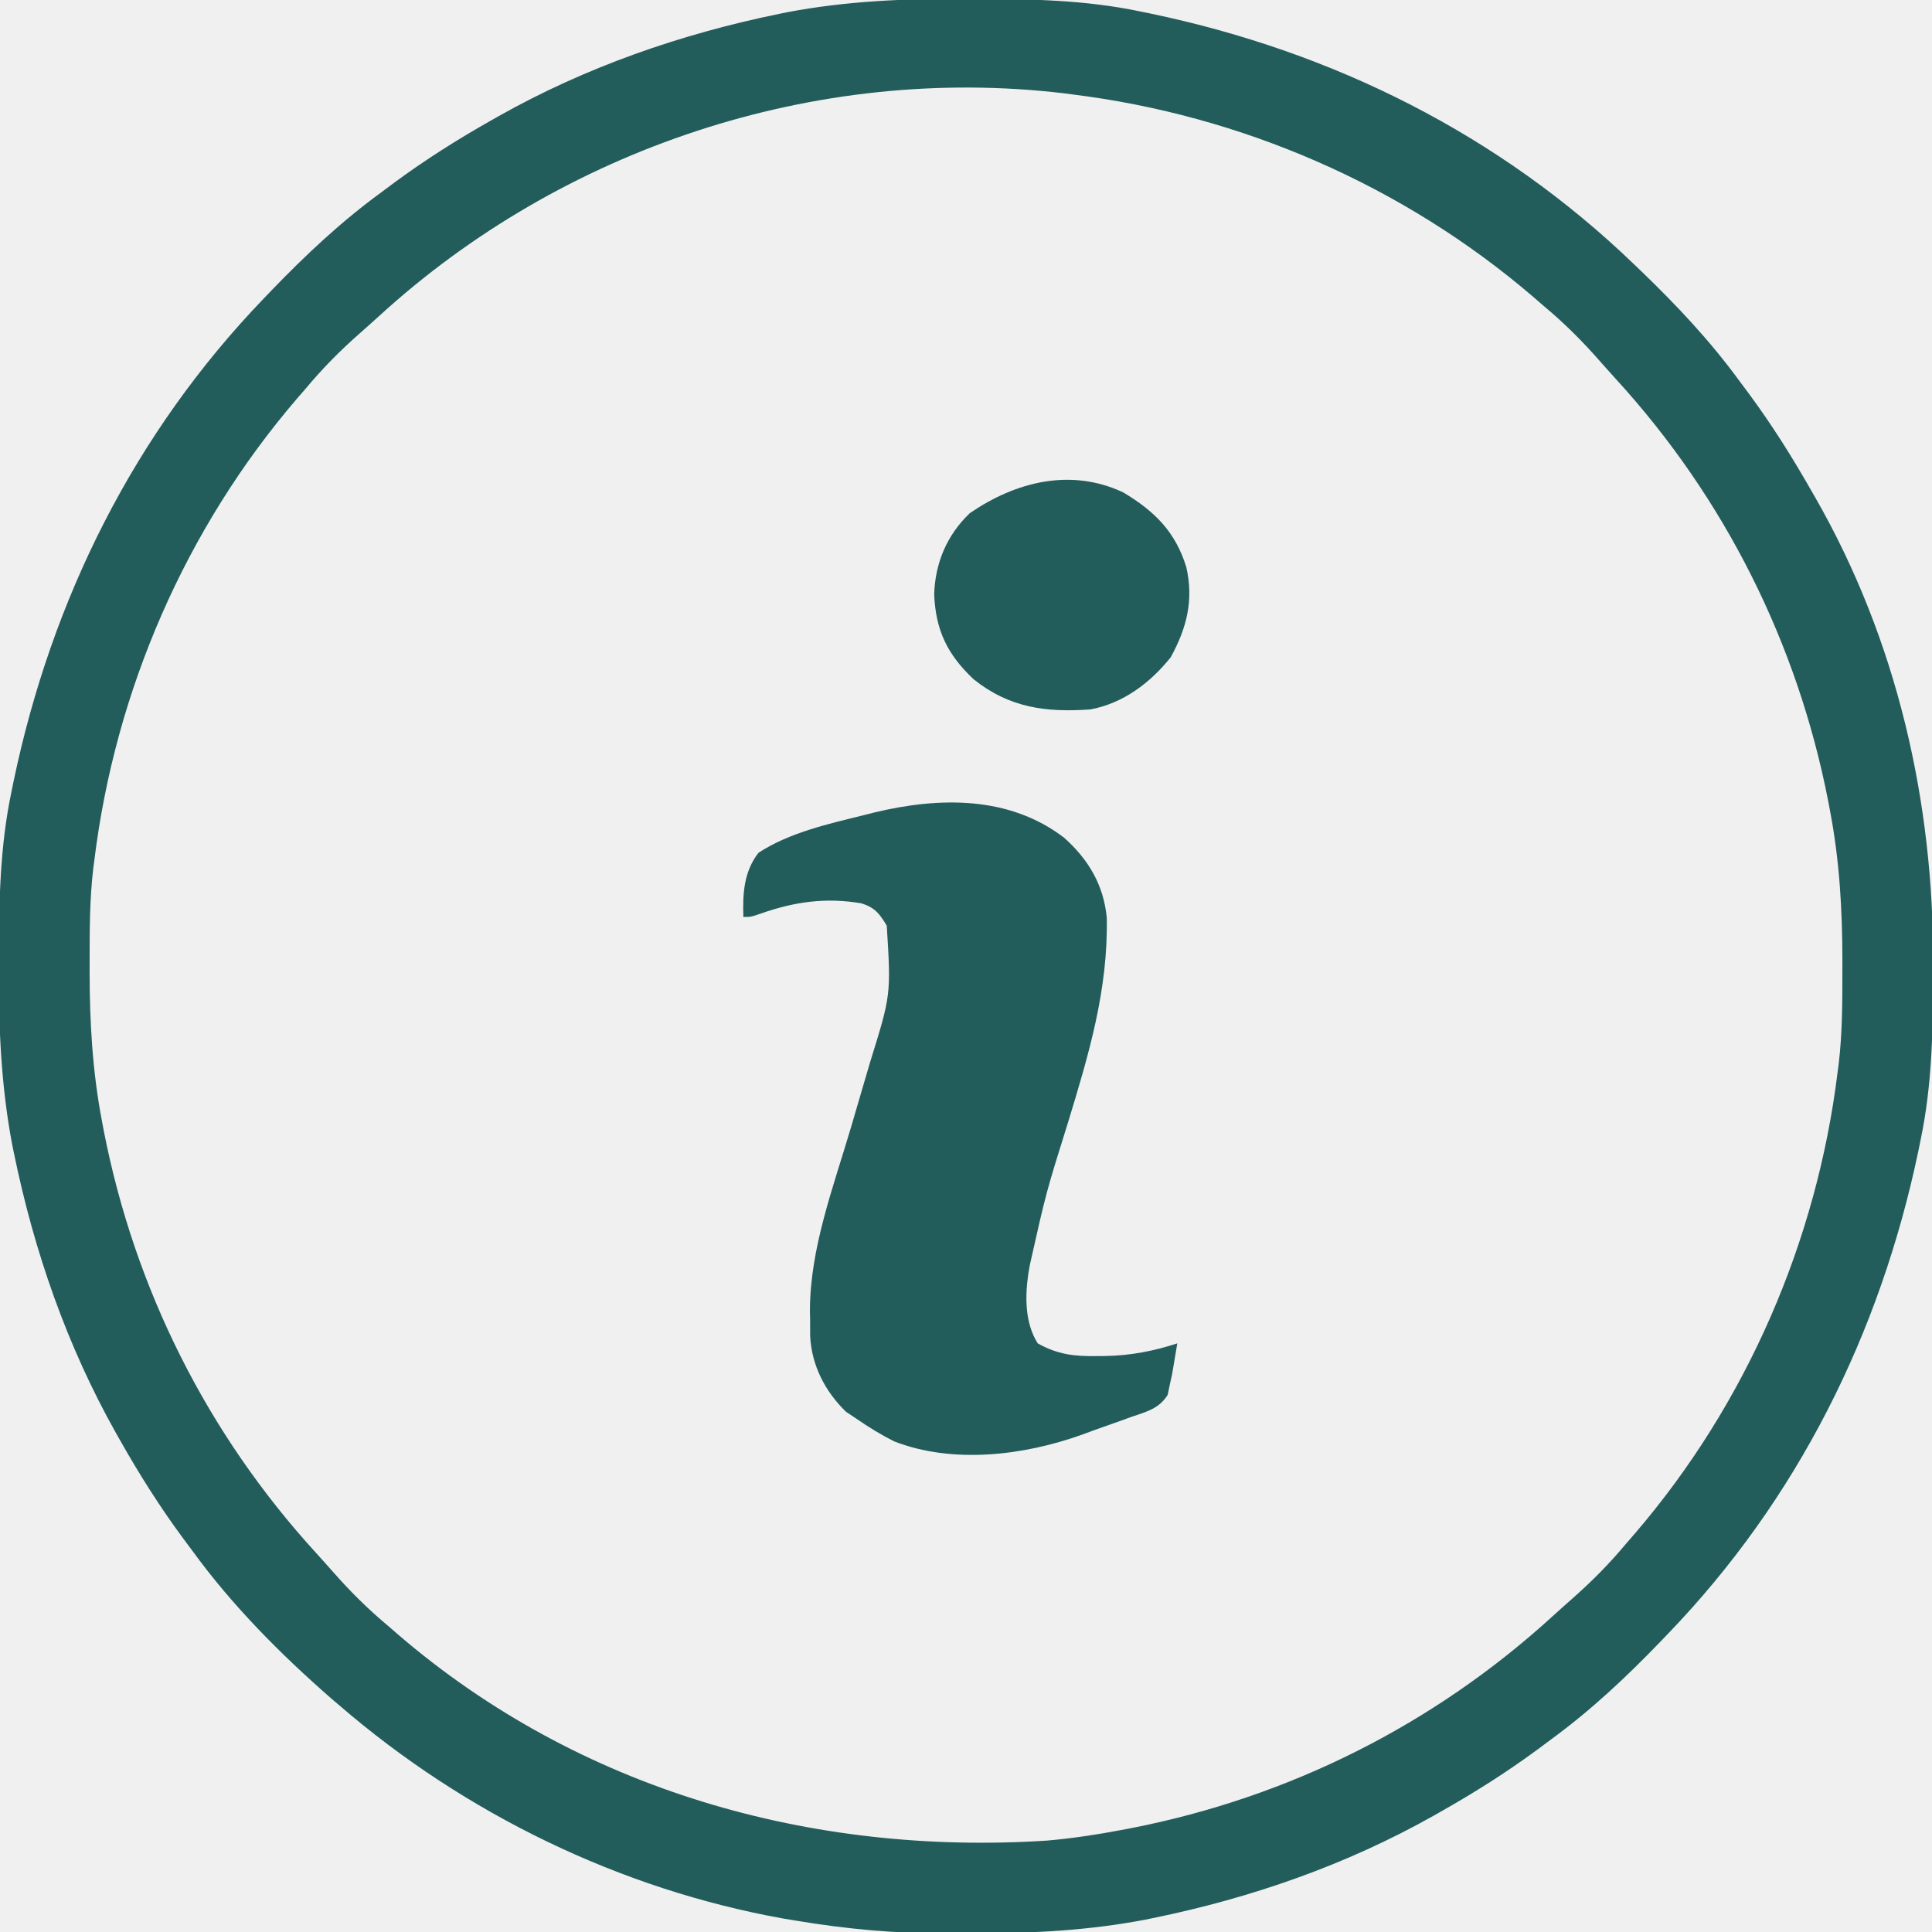
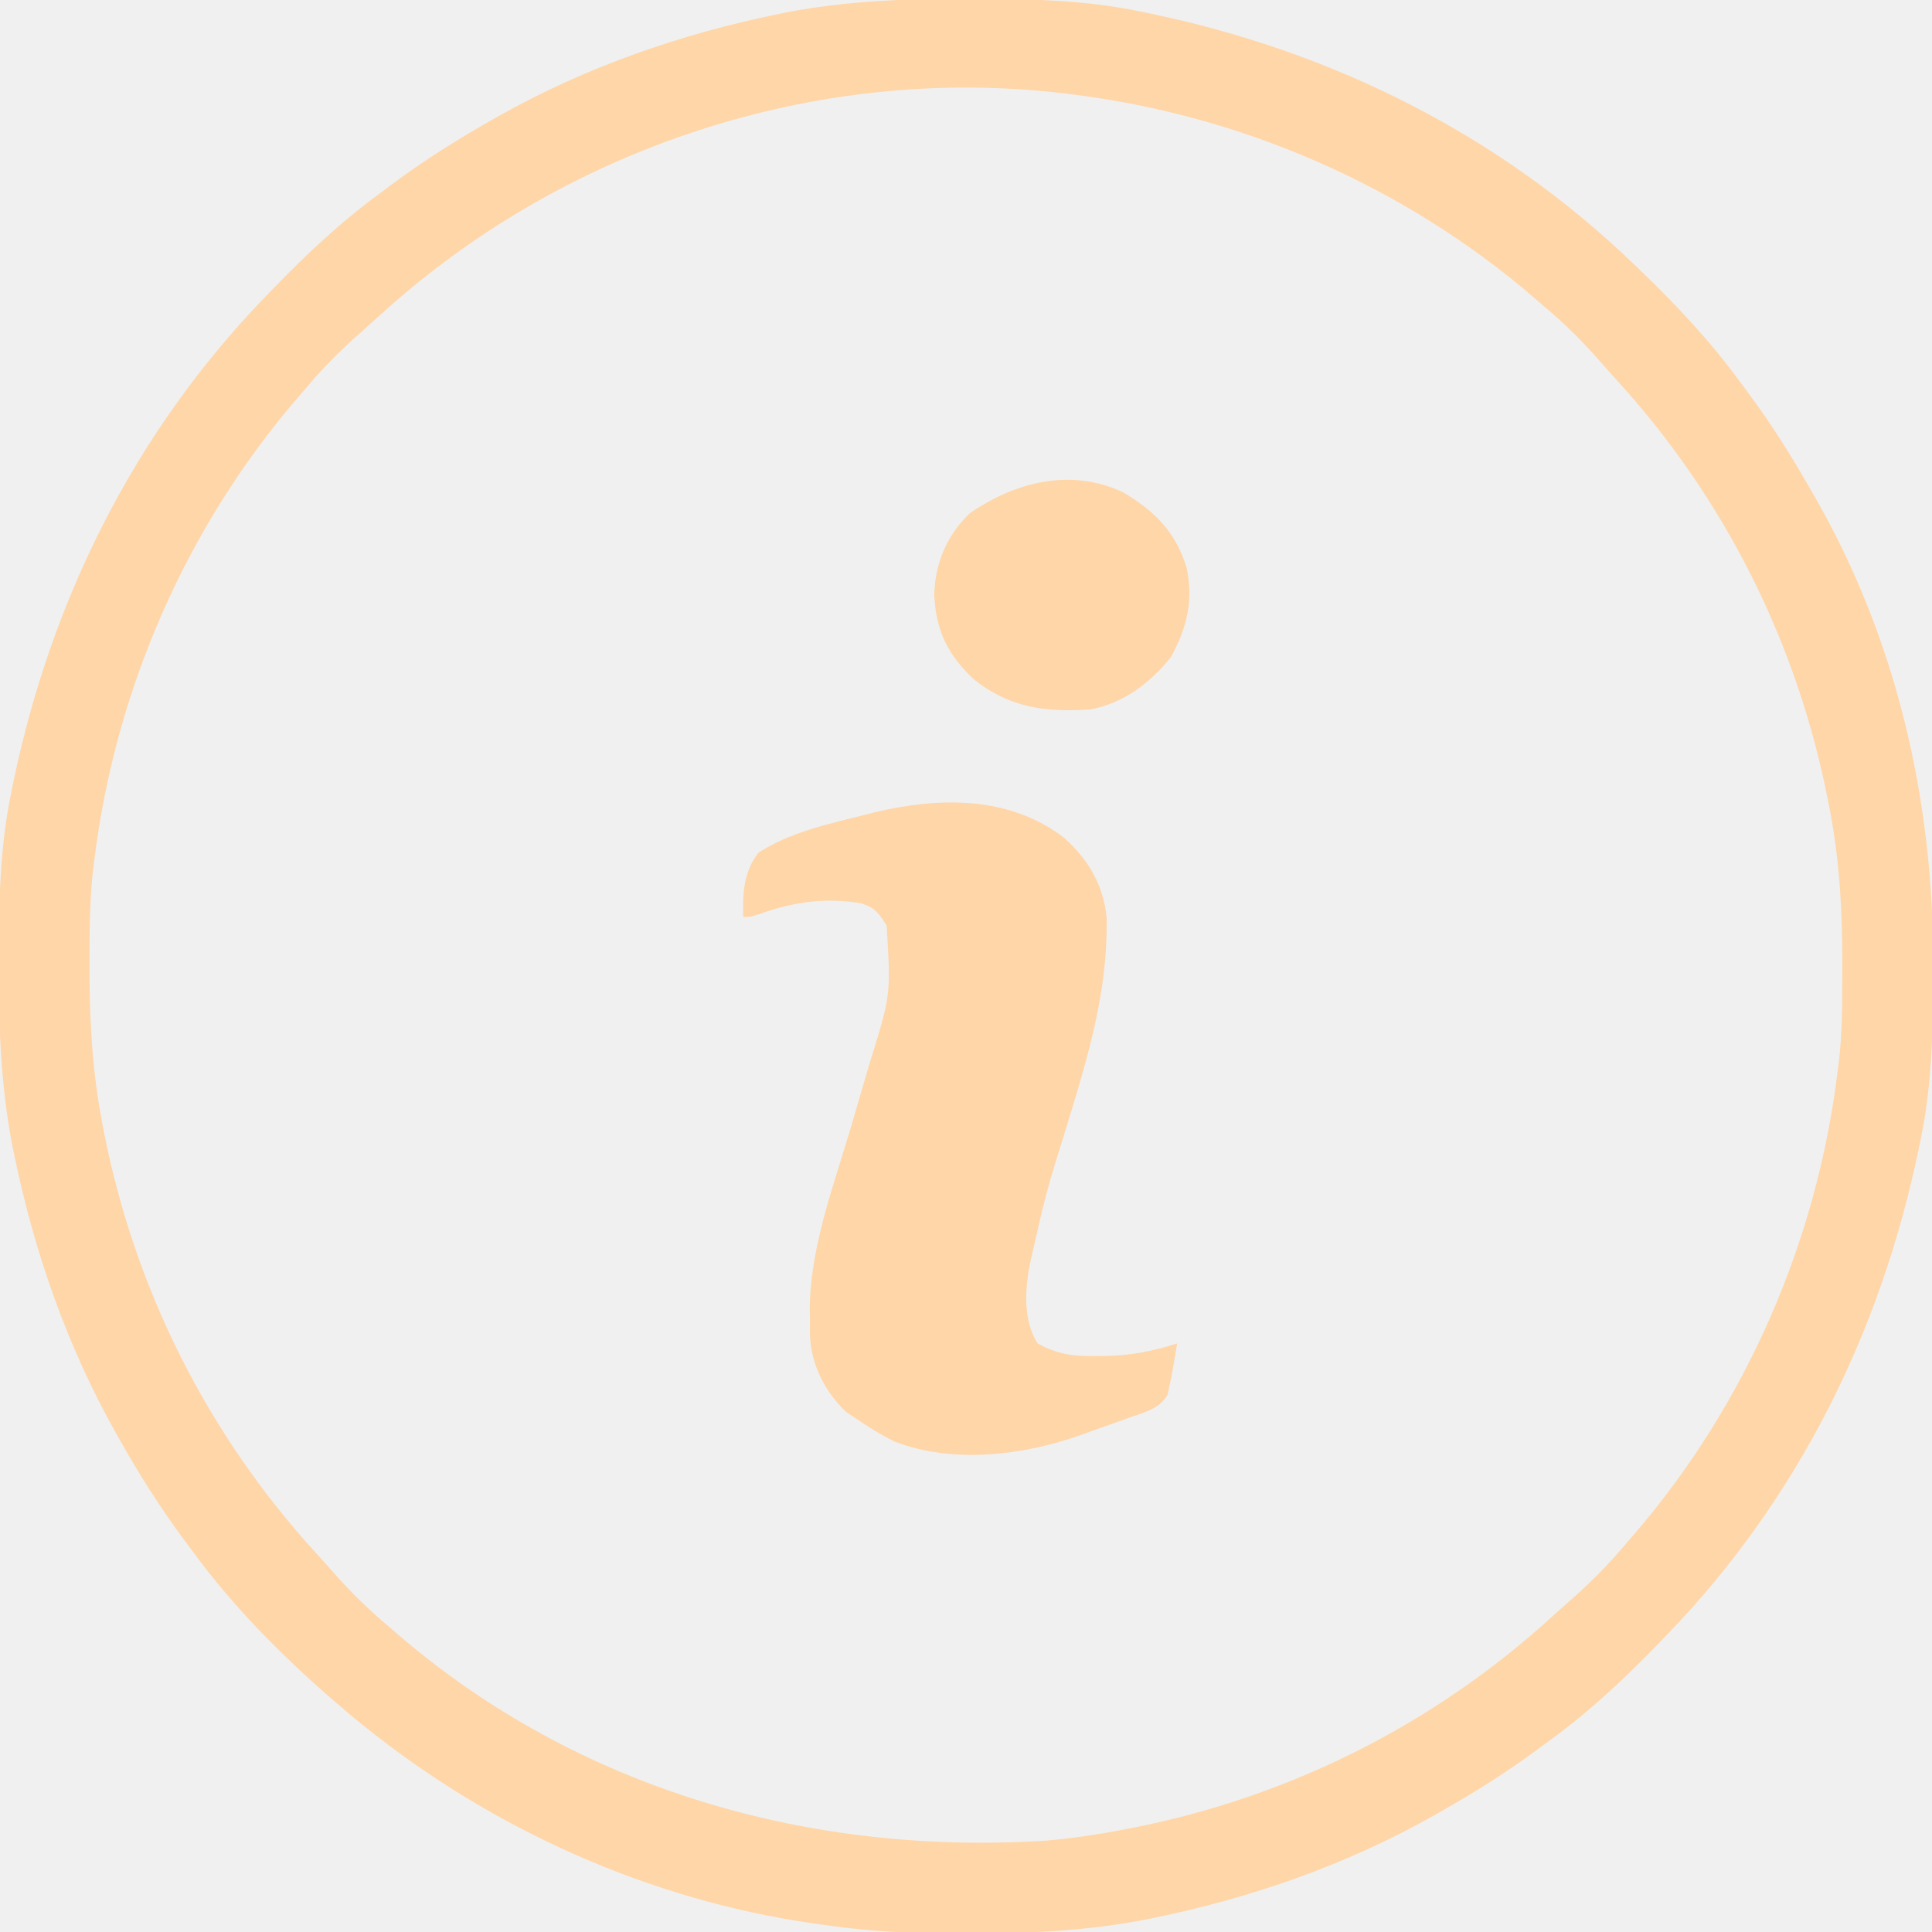
- <svg xmlns="http://www.w3.org/2000/svg" width="512" height="512" viewBox="0 0 512 512" fill="none">
-   <g clip-path="url(#clip0_688_252)">
-     <path d="M255.625 -0.313C256.643 -0.31 257.661 -0.308 258.71 -0.306C273.319 -0.256 287.651 -0.006 302 3C302.975 3.199 303.95 3.397 304.954 3.602C353.336 13.723 397.324 35.639 433 70C433.989 70.948 433.989 70.948 434.998 71.915C444.486 81.06 453.226 90.357 461 101C461.858 102.151 462.716 103.302 463.574 104.453C469.612 112.644 474.971 121.158 480 130C480.364 130.632 480.729 131.263 481.104 131.914C502.71 169.663 512.477 212.429 512.312 255.625C512.31 256.643 512.308 257.661 512.306 258.709C512.256 273.319 512.005 287.651 509 302C508.702 303.462 508.702 303.462 508.398 304.954C498.277 353.336 476.361 397.324 442 433C441.368 433.659 440.736 434.319 440.084 434.998C430.94 444.486 421.643 453.226 411 461C409.849 461.858 408.698 462.716 407.547 463.574C399.357 469.612 390.855 474.994 382 480C381.293 480.402 380.586 480.804 379.857 481.219C356.722 494.244 331.55 502.993 305.562 508.312C304.844 508.46 304.125 508.607 303.384 508.759C288.708 511.548 274.183 512.349 259.273 512.316C256.333 512.312 253.395 512.336 250.455 512.361C237.082 512.406 224.186 511.2 211 509C209.294 508.718 209.294 508.718 207.554 508.43C164.287 500.658 123.237 480.671 90 452C89.255 451.366 88.51 450.731 87.742 450.078C74.237 438.267 61.566 425.516 51 411C50.144 409.85 49.287 408.7 48.43 407.551C42.39 399.361 37.006 390.856 32 382C31.598 381.293 31.196 380.585 30.781 379.857C17.756 356.721 9.007 331.55 3.688 305.562C3.54 304.843 3.393 304.125 3.241 303.384C0.267 287.738 -0.373 272.264 -0.312 256.375C-0.31 255.357 -0.308 254.339 -0.306 253.29C-0.256 238.681 -0.005 224.349 3 210C3.199 209.025 3.397 208.05 3.602 207.046C13.723 158.664 35.639 114.676 70 79C70.632 78.341 71.264 77.681 71.915 77.002C81.06 67.514 90.357 58.774 101 51C102.151 50.142 103.302 49.284 104.453 48.426C112.643 42.388 121.145 37.005 130 32C130.707 31.598 131.414 31.195 132.143 30.781C155.278 17.756 180.45 9.007 206.438 3.687C207.156 3.54 207.875 3.393 208.616 3.241C224.262 0.267 239.736 -0.373 255.625 -0.313ZM100.512 83.711C98.82 85.252 97.114 86.778 95.394 88.289C90.156 92.901 85.458 97.637 81 103C80.252 103.86 79.505 104.72 78.734 105.605C49.191 140.026 30.517 183.039 25 228C24.906 228.712 24.811 229.425 24.714 230.159C23.732 238.473 23.756 246.827 23.75 255.187C23.749 255.985 23.749 256.783 23.748 257.604C23.766 270.933 24.5 283.878 27 297C27.257 298.362 27.257 298.362 27.52 299.752C35.706 341.624 54.94 379.998 83.711 411.488C85.253 413.18 86.778 414.886 88.289 416.605C92.901 421.844 97.637 426.542 103 431C103.86 431.748 104.72 432.495 105.605 433.266C153.479 474.355 215.123 491.812 277.507 487.773C284.07 487.194 290.53 486.233 297 485C297.908 484.828 298.816 484.657 299.752 484.48C341.625 476.294 379.998 457.06 411.488 428.289C413.18 426.747 414.886 425.221 416.605 423.711C421.844 419.099 426.542 414.362 431 409C431.748 408.14 432.495 407.28 433.266 406.394C462.809 371.974 481.483 328.961 487 284C487.094 283.287 487.189 282.575 487.286 281.841C488.268 273.527 488.244 265.172 488.25 256.812C488.251 256.015 488.251 255.217 488.252 254.395C488.234 241.067 487.5 228.121 485 215C484.828 214.092 484.657 213.184 484.48 212.248C476.294 170.375 457.06 132.002 428.289 100.512C426.747 98.82 425.222 97.114 423.711 95.394C419.099 90.156 414.363 85.458 409 81C408.14 80.252 407.28 79.505 406.395 78.734C371.974 49.191 328.961 30.517 284 25C282.931 24.858 282.931 24.858 281.841 24.714C216.224 16.96 149.083 39.334 100.512 83.711Z" fill="#225D5C" />
-     <path d="M282 222C288.448 227.755 292.469 234.511 293.309 243.187C293.677 262.274 288.575 279.298 283.062 297.375C277.213 316.071 277.213 316.071 272.934 335.164C272.813 335.841 272.692 336.518 272.568 337.215C271.62 343.494 271.545 350.466 275 356C280.272 358.953 284.717 359.482 290.687 359.375C291.47 359.369 292.253 359.363 293.06 359.357C299.647 359.211 305.732 358.064 312 356C311.715 357.73 311.422 359.459 311.125 361.187C310.963 362.15 310.8 363.113 310.633 364.105C310.424 365.06 310.215 366.016 310 367C309.729 368.307 309.729 368.307 309.453 369.64C307.142 373.392 303.667 374.158 299.625 375.562C298.811 375.86 297.997 376.157 297.158 376.463C294.778 377.326 292.39 378.164 290 379C288.866 379.417 287.731 379.835 286.562 380.265C271.212 385.736 252.561 388.014 237 382C233.481 380.235 230.235 378.238 227 376C225.608 375.072 225.608 375.072 224.187 374.125C218.64 368.736 215.061 361.784 214.699 354.004C214.685 352.523 214.681 351.043 214.687 349.562C214.663 348.504 214.663 348.504 214.639 347.424C214.624 330.831 220.928 314.356 225.562 298.625C226.594 295.11 227.624 291.594 228.65 288.078C229.285 285.905 229.922 283.733 230.563 281.563C236.137 263.631 236.137 263.631 235 245.312C233.085 242.14 231.894 240.549 228.332 239.402C218.874 237.77 210.532 238.969 201.547 242.125C199 243 199 243 197 243C196.8 236.832 197.109 231.038 201 226C209.254 220.613 219.532 218.347 229 216C229.908 215.771 230.816 215.542 231.751 215.306C248.938 211.183 267.407 210.846 282 222Z" fill="#225D5C" />
-     <path d="M297.688 130.5C306 135.488 311.468 140.89 314.379 150.27C316.376 159.047 314.533 166.386 310.25 174.188C304.833 180.958 297.681 186.371 289 188C277.21 188.846 267.487 187.59 258 180C251.064 173.438 247.993 167.109 247.562 157.563C247.82 149.194 250.926 141.81 257 136C269.101 127.693 283.716 123.925 297.688 130.5Z" fill="#225D5C" />
+ <svg xmlns="http://www.w3.org/2000/svg" width="24" height="24" viewBox="0 0 24 24" fill="none">
+   <g clip-path="url(#clip0_3897_121)">
+     <path d="M11.982 -0.014C12.029 -0.014 12.077 -0.014 12.126 -0.014C12.811 -0.012 13.483 -7.52583e-05 14.155 0.141C14.201 0.15 14.247 0.159 14.294 0.169C16.562 0.643 18.624 1.671 20.296 3.281C20.342 3.326 20.342 3.326 20.39 3.371C20.834 3.8 21.244 4.236 21.609 4.735C21.649 4.789 21.689 4.842 21.729 4.896C22.012 5.28 22.264 5.679 22.499 6.094C22.516 6.124 22.533 6.153 22.551 6.184C23.564 7.953 24.022 9.958 24.014 11.983C24.014 12.03 24.014 12.078 24.014 12.127C24.011 12.812 24 13.484 23.859 14.156C23.845 14.225 23.845 14.225 23.83 14.295C23.356 16.563 22.329 18.625 20.718 20.297C20.688 20.328 20.659 20.359 20.628 20.391C20.2 20.835 19.764 21.245 19.265 21.61C19.211 21.65 19.157 21.69 19.103 21.73C18.719 22.013 18.32 22.265 17.905 22.5C17.872 22.519 17.839 22.538 17.805 22.557C16.721 23.168 15.541 23.578 14.322 23.827C14.289 23.834 14.255 23.841 14.22 23.848C13.532 23.979 12.851 24.017 12.153 24.015C12.015 24.015 11.877 24.016 11.739 24.017C11.112 24.019 10.508 23.963 9.89 23.86C9.81 23.846 9.81 23.846 9.728 23.833C7.7 23.468 5.776 22.532 4.218 21.188C4.183 21.158 4.148 21.128 4.112 21.098C3.479 20.544 2.885 19.946 2.39 19.266C2.35 19.212 2.31 19.158 2.269 19.104C1.986 18.72 1.734 18.322 1.499 17.906C1.48 17.873 1.462 17.84 1.442 17.806C0.832 16.721 0.421 15.542 0.172 14.323C0.165 14.29 0.158 14.256 0.151 14.221C0.012 13.488 -0.018 12.763 -0.015 12.018C-0.015 11.97 -0.015 11.922 -0.015 11.873C-0.013 11.188 -0.001 10.517 0.14 9.844C0.149 9.798 0.158 9.753 0.168 9.705C0.642 7.438 1.67 5.376 3.28 3.703C3.31 3.672 3.34 3.641 3.37 3.61C3.799 3.165 4.235 2.755 4.734 2.391C4.788 2.351 4.841 2.31 4.895 2.27C5.279 1.987 5.678 1.735 6.093 1.5C6.126 1.481 6.159 1.462 6.193 1.443C7.278 0.832 8.458 0.422 9.676 0.173C9.71 0.166 9.743 0.159 9.778 0.152C10.511 0.013 11.237 -0.017 11.982 -0.014ZM4.711 3.924C4.631 3.996 4.551 4.068 4.471 4.139C4.225 4.355 4.005 4.577 3.796 4.828C3.761 4.869 3.726 4.909 3.69 4.95C2.305 6.564 1.43 8.58 1.171 10.688C1.167 10.721 1.162 10.755 1.158 10.789C1.112 11.179 1.113 11.57 1.112 11.962C1.112 11.999 1.112 12.037 1.112 12.075C1.113 12.7 1.148 13.307 1.265 13.922C1.277 13.986 1.277 13.986 1.289 14.051C1.673 16.014 2.575 17.813 3.923 19.289C3.995 19.368 4.067 19.448 4.138 19.529C4.354 19.774 4.576 19.994 4.827 20.203C4.868 20.238 4.908 20.273 4.949 20.309C7.194 22.236 10.083 23.054 13.007 22.864C13.315 22.837 13.618 22.792 13.921 22.735C13.964 22.727 14.006 22.718 14.05 22.71C16.013 22.326 17.812 21.425 19.288 20.076C19.367 20.004 19.447 19.932 19.528 19.862C19.773 19.645 19.993 19.423 20.202 19.172C20.237 19.132 20.272 19.091 20.308 19.05C21.693 17.436 22.569 15.42 22.827 13.313C22.832 13.279 22.836 13.246 22.841 13.211C22.887 12.822 22.886 12.43 22.886 12.038C22.886 12.001 22.886 11.963 22.886 11.925C22.885 11.3 22.851 10.693 22.734 10.078C22.726 10.036 22.718 9.993 22.709 9.949C22.326 7.987 21.424 6.188 20.075 4.712C20.003 4.632 19.931 4.552 19.861 4.472C19.645 4.226 19.422 4.006 19.171 3.797C19.131 3.762 19.09 3.727 19.049 3.691C17.436 2.306 15.419 1.431 13.312 1.172C13.262 1.165 13.262 1.165 13.21 1.159C10.135 0.795 6.987 1.844 4.711 3.924Z" fill="#FFD6A8" />
+     <path d="M13.217 10.406C13.519 10.676 13.708 10.993 13.747 11.399C13.764 12.294 13.525 13.092 13.267 13.939C12.993 14.816 12.993 14.816 12.792 15.711C12.786 15.742 12.781 15.774 12.775 15.807C12.73 16.101 12.727 16.428 12.889 16.688C13.136 16.826 13.344 16.851 13.624 16.846C13.661 16.845 13.698 16.845 13.735 16.845C14.044 16.838 14.329 16.784 14.623 16.688C14.61 16.769 14.596 16.85 14.582 16.931C14.575 16.976 14.567 17.021 14.559 17.067C14.549 17.112 14.54 17.157 14.53 17.203C14.517 17.264 14.517 17.264 14.504 17.327C14.396 17.503 14.233 17.539 14.043 17.605C14.005 17.618 13.967 17.632 13.928 17.647C13.816 17.687 13.704 17.726 13.592 17.766C13.539 17.785 13.486 17.805 13.431 17.825C12.711 18.081 11.837 18.188 11.108 17.906C10.943 17.823 10.79 17.73 10.639 17.625C10.574 17.581 10.574 17.581 10.507 17.537C10.247 17.285 10.079 16.959 10.062 16.594C10.062 16.524 10.061 16.455 10.062 16.386C10.061 16.336 10.061 16.336 10.059 16.285C10.059 15.508 10.354 14.735 10.572 13.998C10.62 13.833 10.668 13.668 10.716 13.504C10.746 13.402 10.776 13.3 10.806 13.198C11.067 12.358 11.067 12.358 11.014 11.499C10.924 11.35 10.868 11.276 10.701 11.222C10.258 11.146 9.867 11.202 9.446 11.35C9.326 11.391 9.326 11.391 9.233 11.391C9.223 11.101 9.238 10.83 9.42 10.594C9.807 10.341 10.289 10.235 10.733 10.125C10.775 10.114 10.818 10.104 10.862 10.092C11.667 9.899 12.533 9.883 13.217 10.406Z" fill="#FFD6A8" />
+     <path d="M13.955 6.117C14.345 6.351 14.601 6.604 14.738 7.044C14.831 7.455 14.745 7.799 14.544 8.165C14.29 8.482 13.955 8.736 13.548 8.812C12.995 8.852 12.539 8.793 12.095 8.437C11.77 8.13 11.626 7.833 11.605 7.386C11.618 6.993 11.763 6.647 12.048 6.375C12.615 5.986 13.3 5.809 13.955 6.117Z" fill="#FFD6A8" />
  </g>
  <defs>
-     <clipPath id="clip0_688_252">
-       <rect width="512" height="512" fill="white" />
+     <clipPath id="clip0_3897_121">
+       <rect width="24" height="24" fill="white" />
    </clipPath>
  </defs>
</svg>
